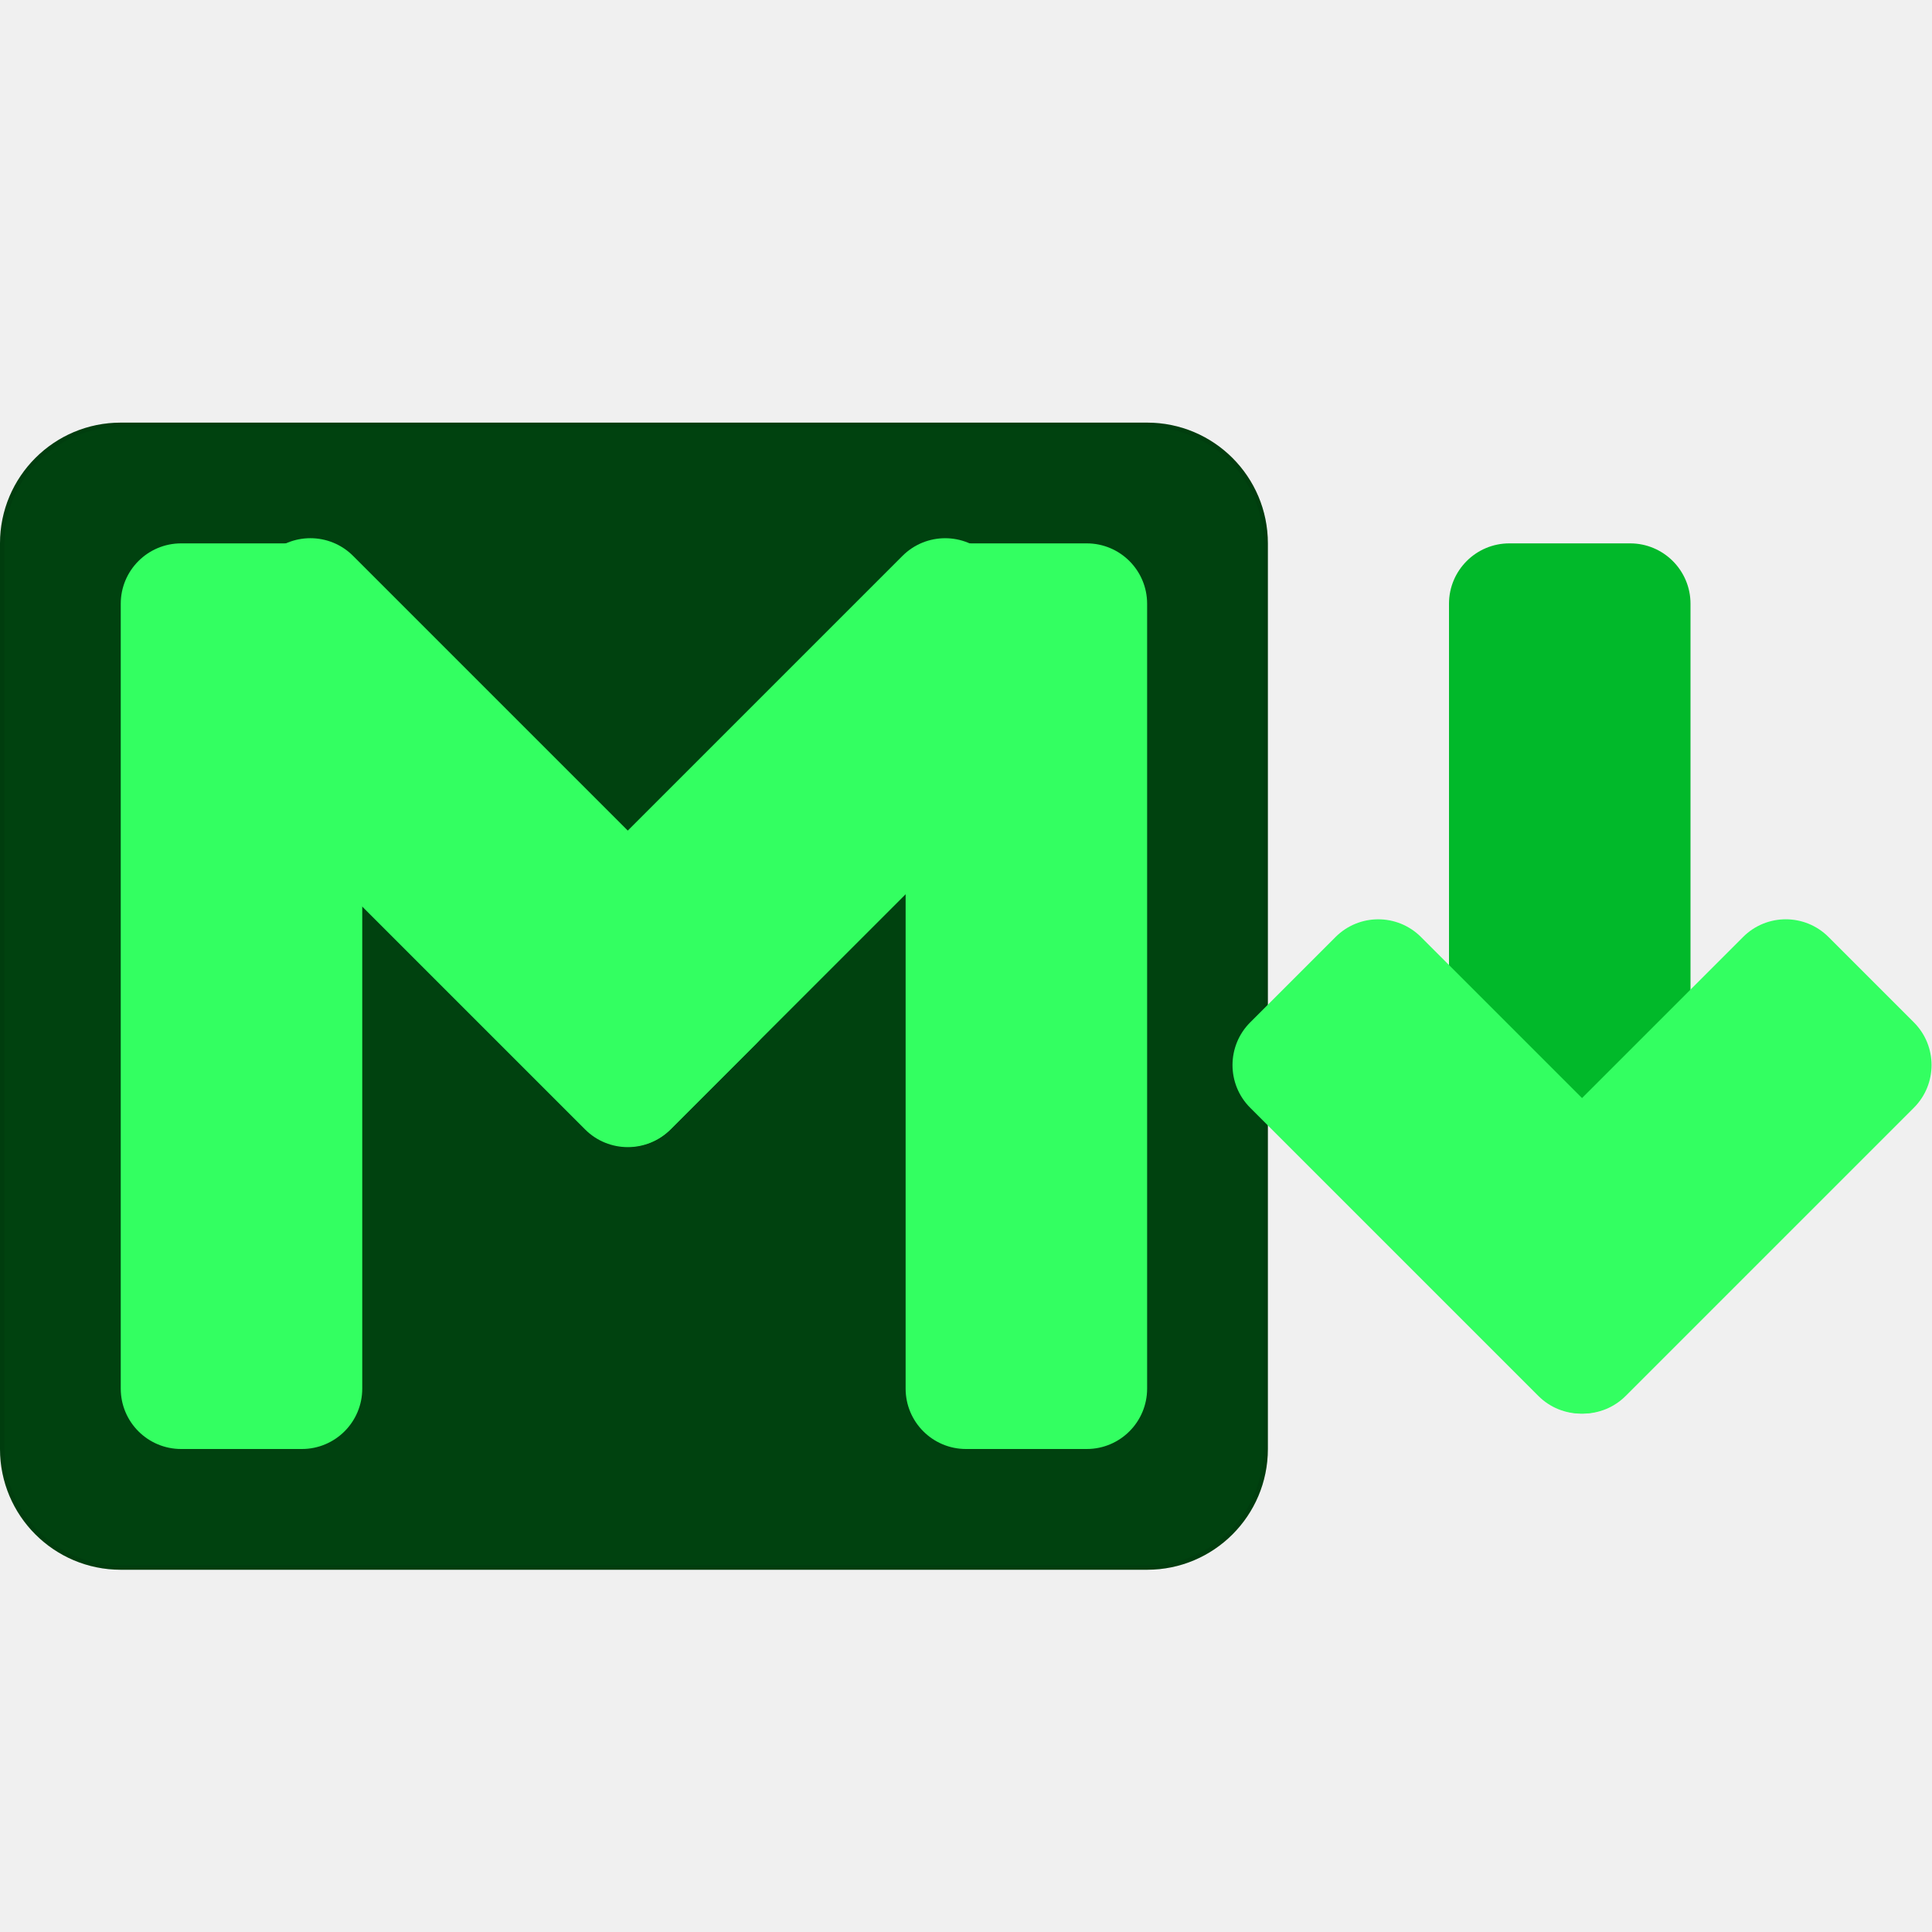
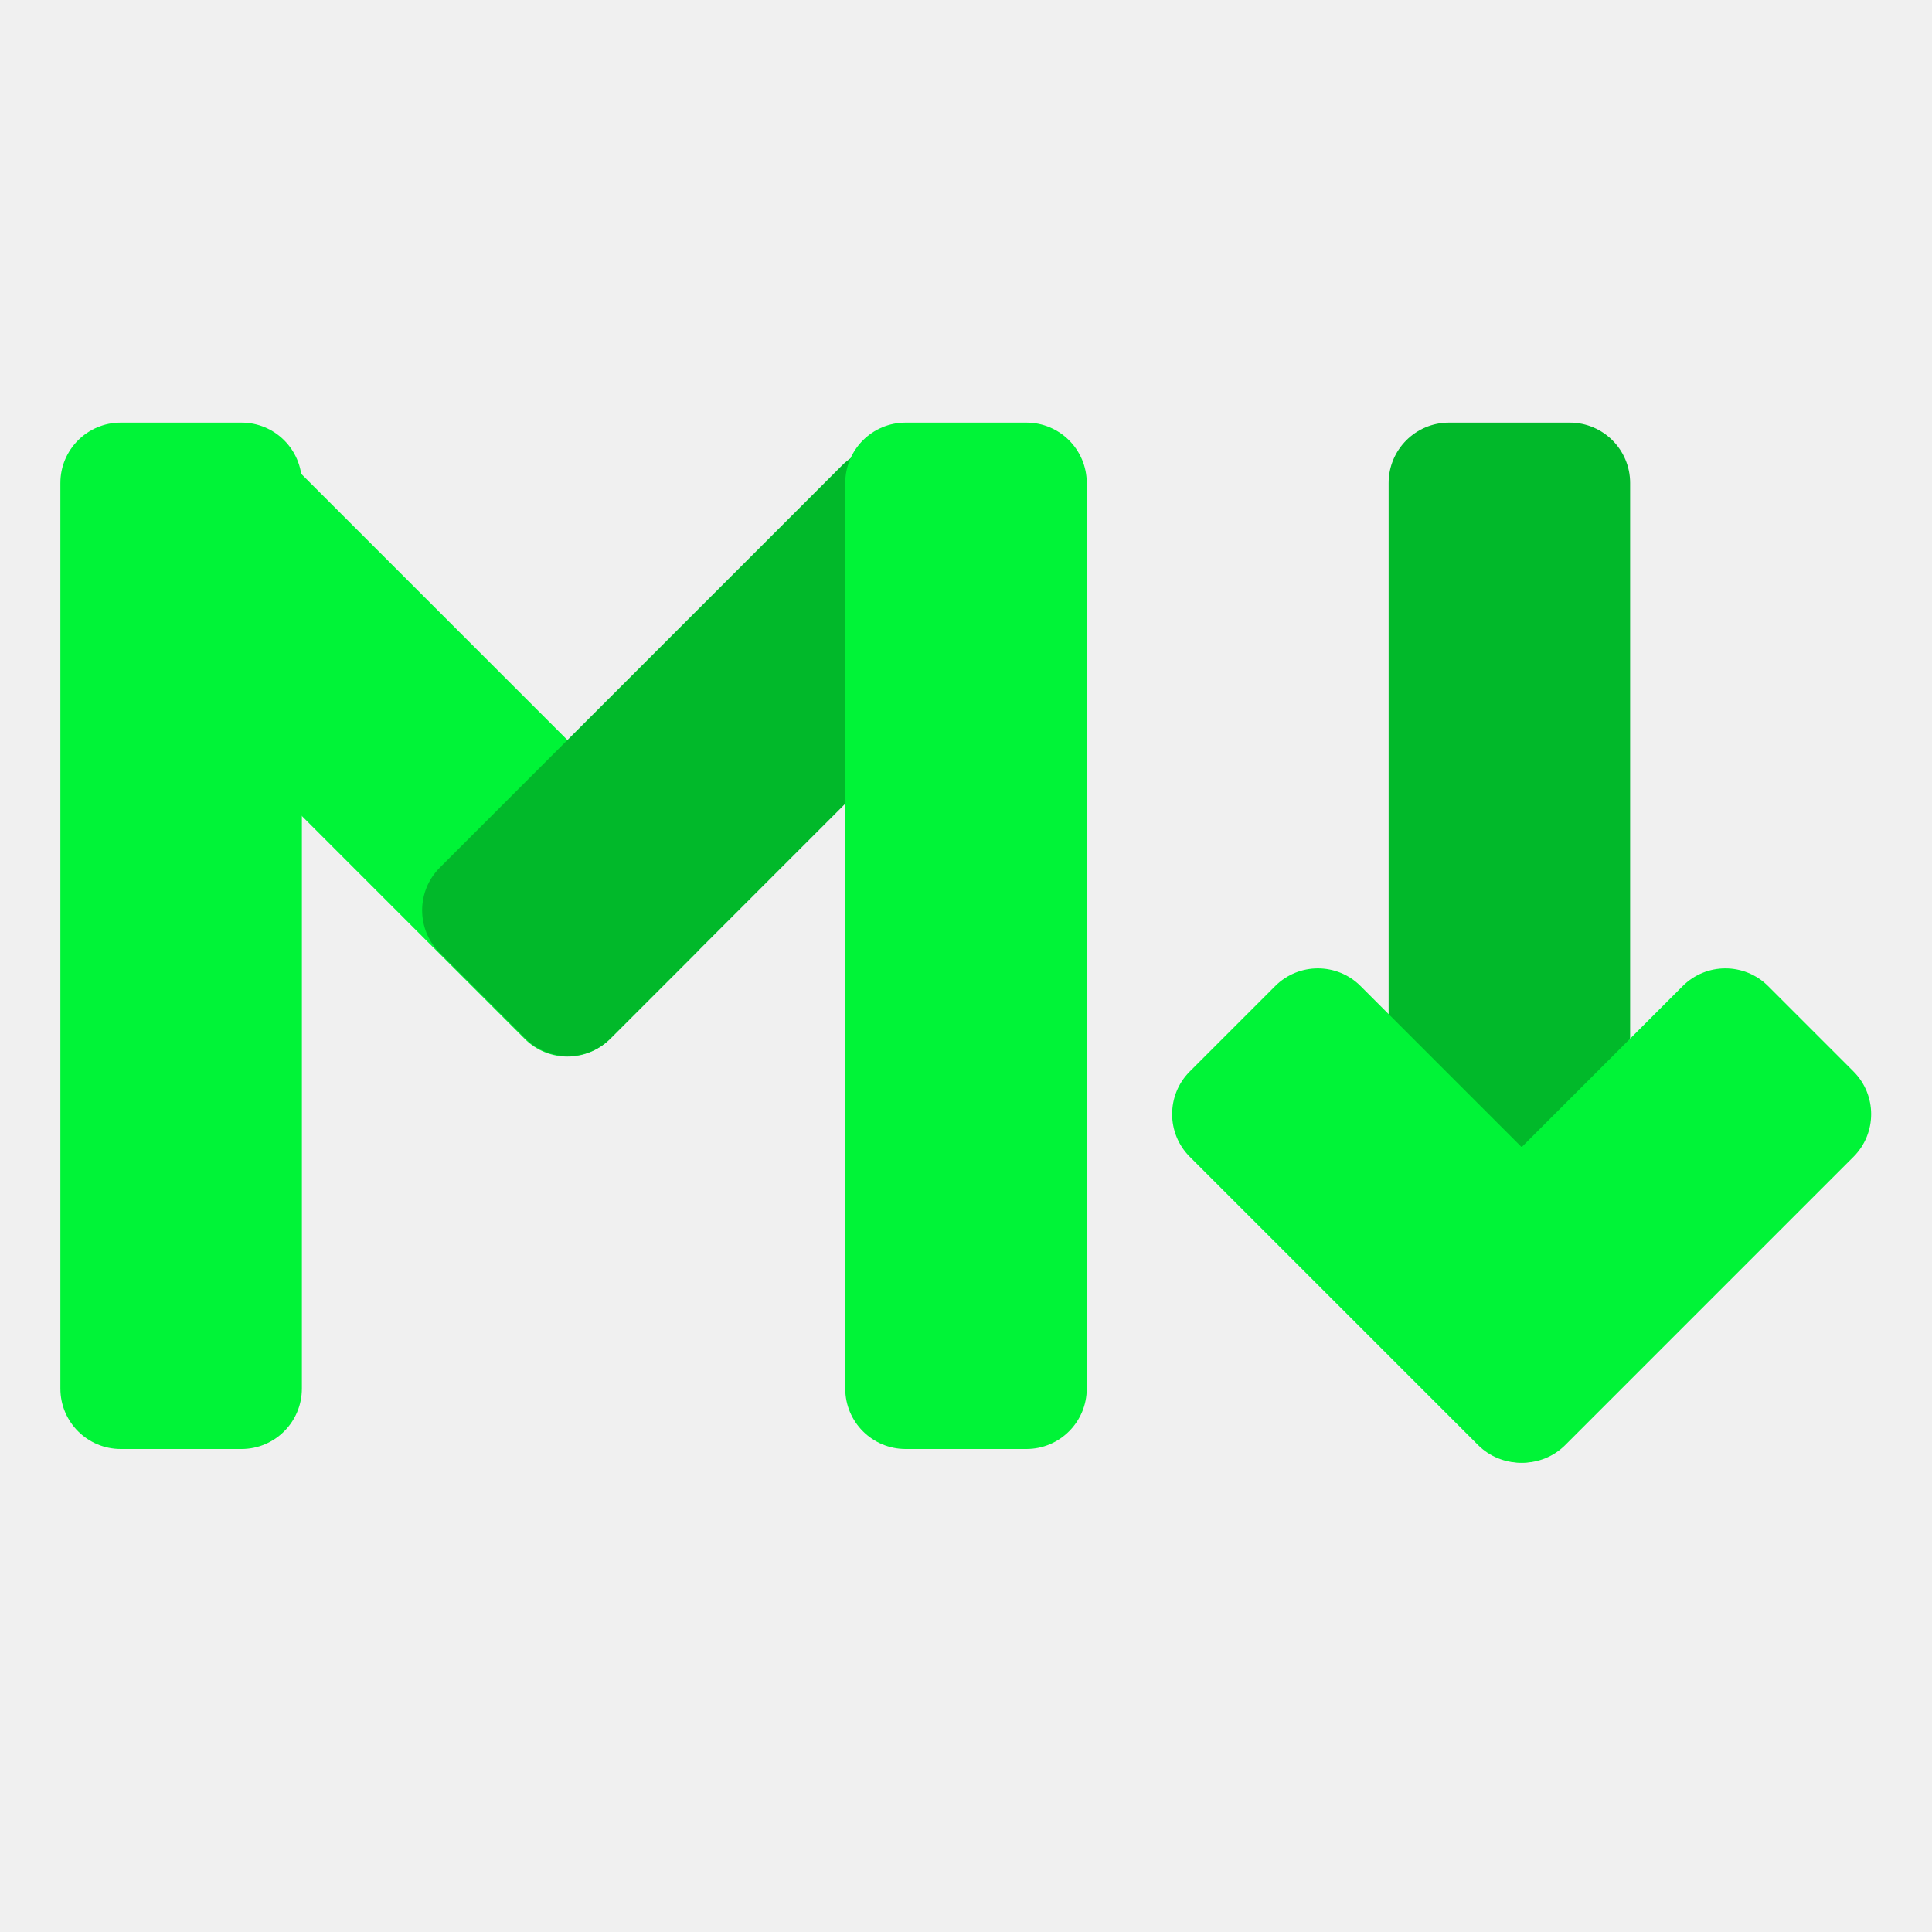
<svg xmlns="http://www.w3.org/2000/svg" width="32" height="32" viewBox="0 0 32 32" fill="none">
-   <g clip-path="url(#clip0_539_256)">
-     <rect y="7" width="21" height="19" rx="2" fill="#00420F" />
-     <rect x="0.036" y="7.036" width="20.928" height="18.928" rx="1.964" stroke="black" stroke-opacity="0.08" stroke-width="0.072" />
-     <rect x="24" y="9" width="4" height="12" rx="1" fill="#01B92A" />
-     <rect x="29.578" y="14.812" width="4" height="8.75" rx="1" transform="rotate(45 29.5779 14.8125)" fill="#33FF61" />
-     <rect width="4" height="8.75" rx="1" transform="matrix(-0.707107 0.707107 0.707107 0.707107 22.8284 14.8125)" fill="#33FF61" />
-     <rect x="2" y="9" width="4" height="15" rx="1" fill="#33FF61" />
-     <rect x="15" y="9" width="4" height="15" rx="1" fill="#33FF61" />
-     <rect x="15.655" y="8.5" width="4" height="11.423" rx="1" transform="rotate(45 15.6545 8.5)" fill="#33FF61" />
-     <rect width="4" height="11.435" rx="1" transform="matrix(-0.707107 0.707107 0.707107 0.707107 5.14087 8.5)" fill="#33FF61" />
-   </g>
-   <defs>
-     <clipPath id="clip0_539_256">
-       <rect width="32" height="32" fill="white" />
-     </clipPath>
-   </defs>
+   <rect x="23" y="7" width="4" height="12" rx="1" fill="#01B92A" />
+   <rect x="28.578" y="15.625" width="4" height="8.75" rx="1" transform="rotate(45 28.5779 15.625)" fill="#00F437" />
+   <rect width="4" height="8.75" rx="1" transform="matrix(-0.707107 0.707107 0.707107 0.707107 21.8284 15.625)" fill="#00F437" />
+   <rect x="1" y="7" width="4" height="17" rx="1" fill="#00F437" />
+   <rect width="4" height="11.435" rx="1" transform="matrix(-0.707107 0.707107 0.707107 0.707107 4.14087 7)" fill="#00F437" />
+   <rect x="14.655" y="7" width="4" height="11.423" rx="1" transform="rotate(45 14.6545 7)" fill="#01B92A" />
+   <rect x="14" y="7" width="4" height="17" rx="1" fill="#00F437" />
</svg>
